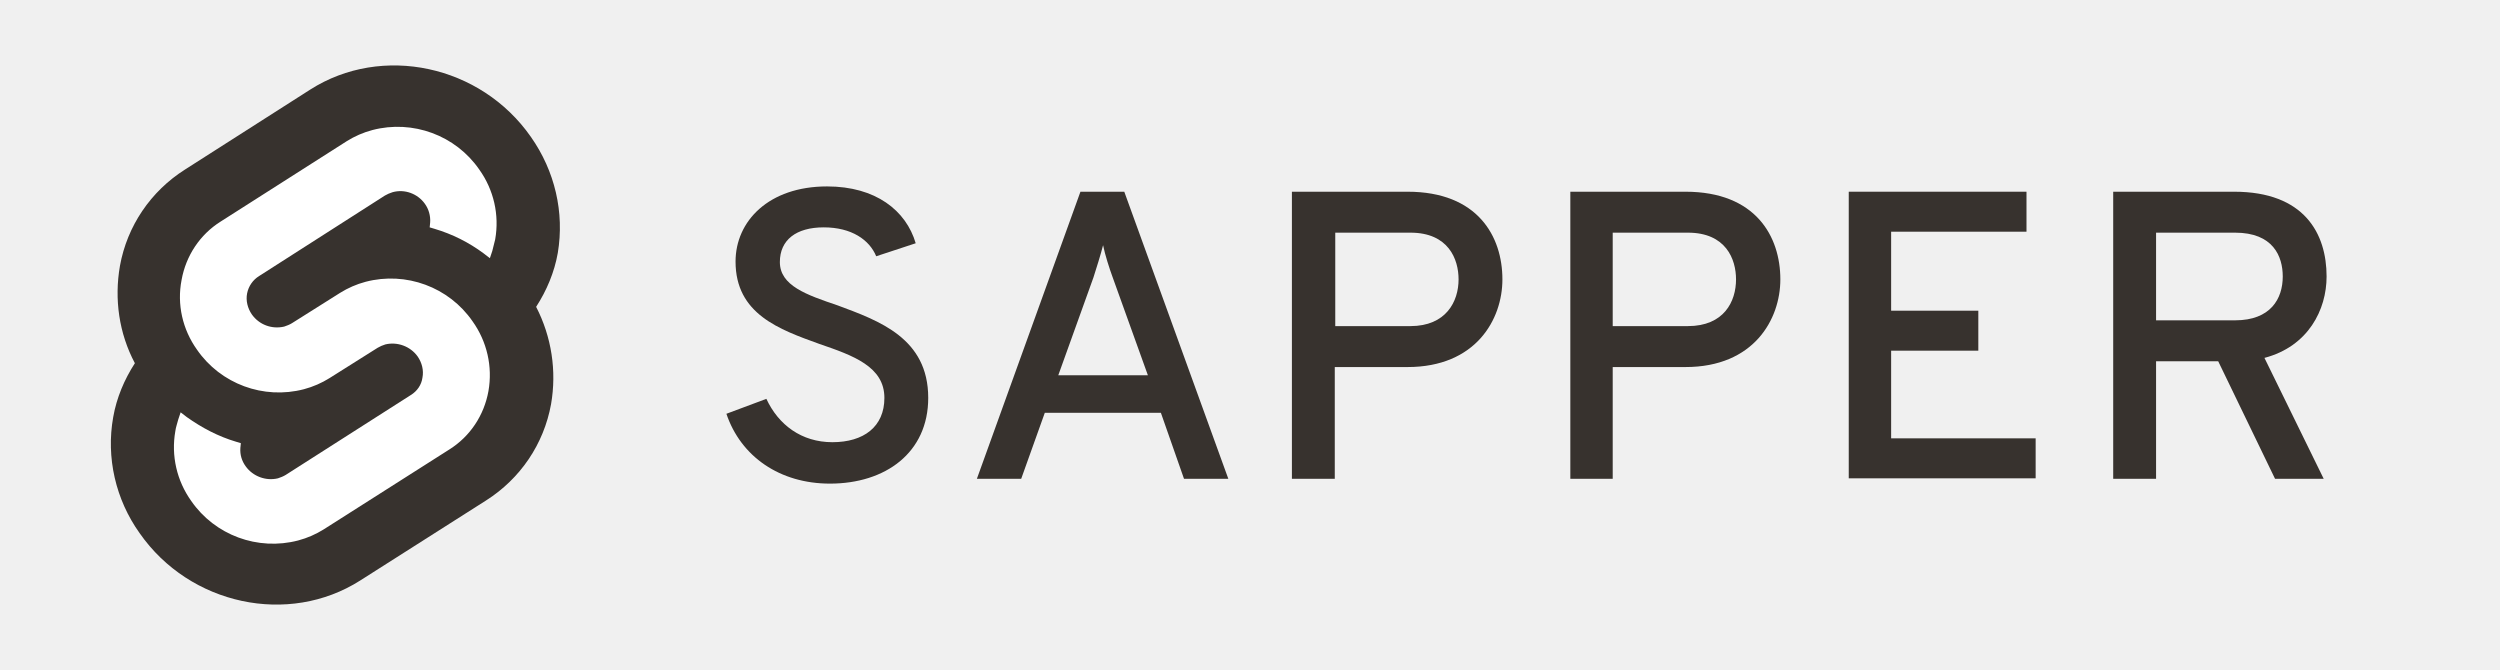
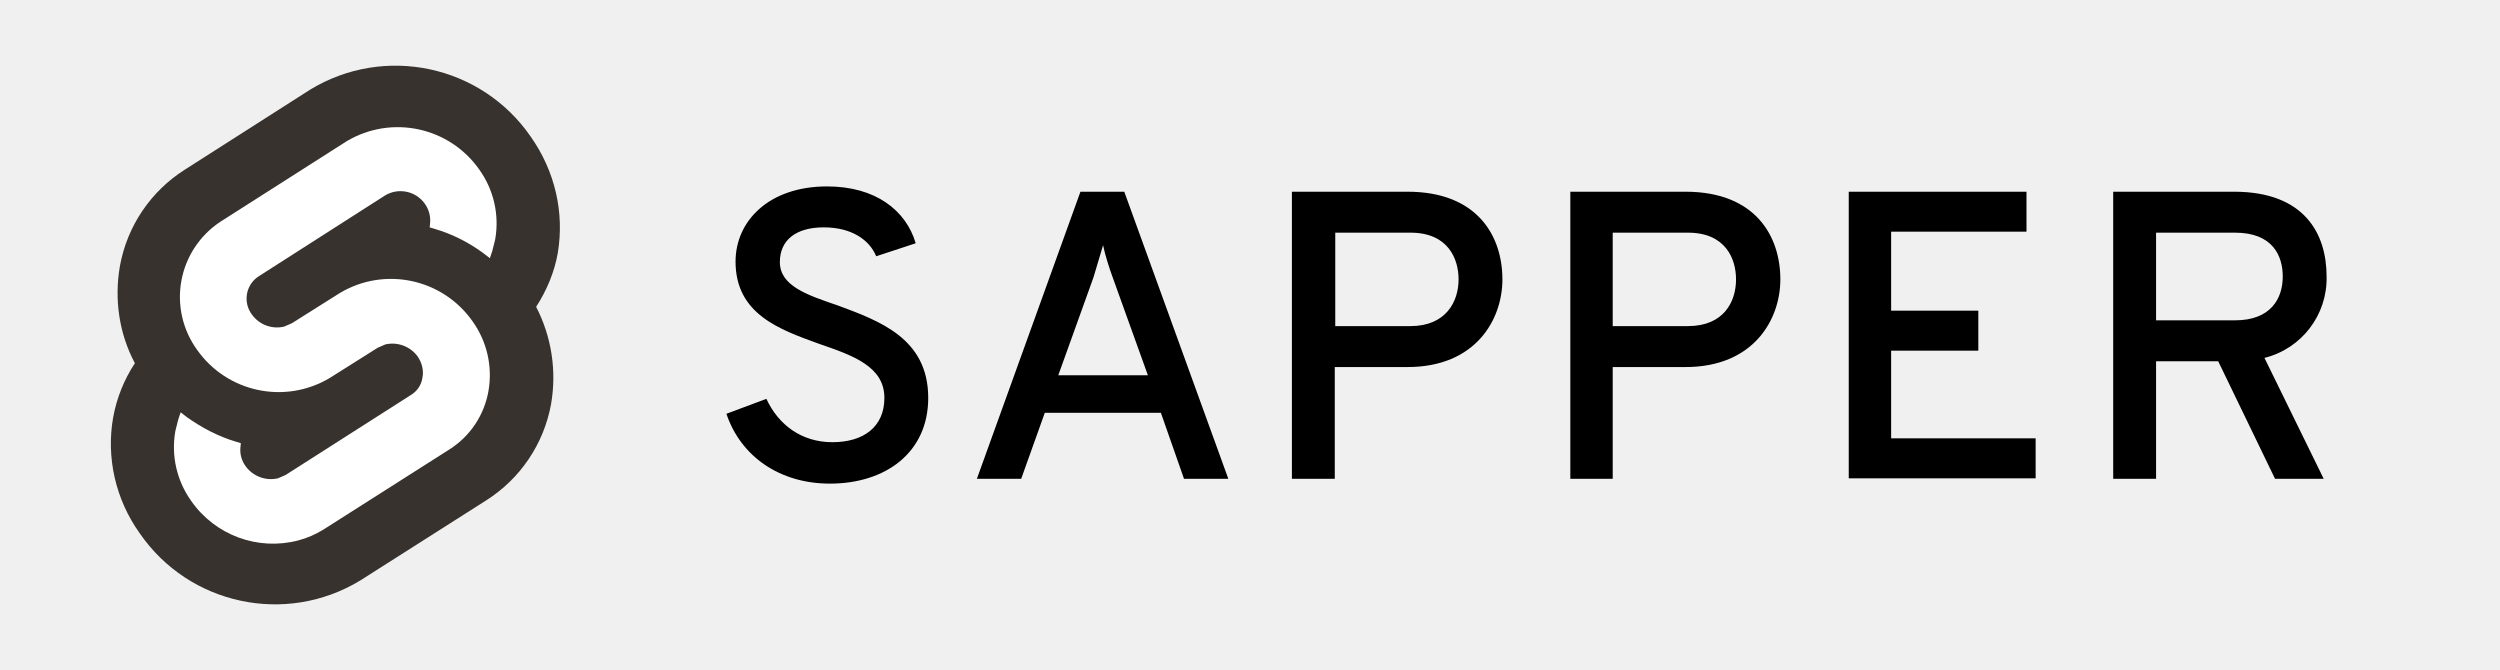
- <svg xmlns="http://www.w3.org/2000/svg" version="1.1" id="svelte" x="0px" y="0px" viewBox="0 0 519 139" style="enable-background:new 0 0 519 139;" xml:space="preserve">
-   <style type="text/css">
- 	.st0{fill:#37322e;}
- 	.st1{fill:#FFFFFF;}
- 	.st2{fill:#37322e;}
- </style>
-   <path id="back" class="st0" d="M110.2,28.4C99.8,13.5,79.3,9.1,64.4,18.6L38.4,35.2c-7.1,4.5-12,11.7-13.5,20  c-1.2,6.9-0.2,14,3.1,20.2c-2.2,3.4-3.8,7.2-4.5,11.2c-1.5,8.4,0.5,17.1,5.5,24.1c10.4,14.9,30.9,19.3,45.8,9.8l26.1-16.6  c7.1-4.5,12-11.7,13.5-20c1.2-6.9,0.1-14-3.1-20.2c2.2-3.4,3.8-7.2,4.5-11.2C117.2,44.1,115.2,35.5,110.2,28.4" />
-   <path id="front" class="st1" d="M61.9,112.2c-8.4,2.2-17.3-1.1-22.2-8.2c-3-4.2-4.2-9.4-3.3-14.5c0.1-0.8,0.4-1.6,0.6-2.4l0.5-1.5  l1.3,1c3.1,2.2,6.5,4,10.2,5.1l1,0.3l-0.1,1c-0.1,1.4,0.3,2.7,1.1,3.8c1.5,2.1,4.2,3.1,6.7,2.5c0.6-0.2,1.1-0.4,1.6-0.7l26-16.6  c1.3-0.8,2.2-2.1,2.4-3.6c0.3-1.5-0.1-3.1-1-4.4c-1.5-2.1-4.2-3.1-6.7-2.5c-0.6,0.2-1.1,0.4-1.6,0.7l-10,6.3c-1.6,1-3.4,1.8-5.3,2.3  c-8.4,2.2-17.3-1.1-22.2-8.2c-3-4.2-4.2-9.4-3.2-14.5c0.9-5,3.8-9.4,8.1-12.1L72,29.3c1.6-1,3.4-1.8,5.3-2.3  c8.4-2.2,17.3,1.1,22.2,8.2c3,4.2,4.2,9.4,3.3,14.5c-0.2,0.8-0.4,1.6-0.6,2.4l-0.5,1.5l-1.3-1c-3.1-2.3-6.5-4-10.2-5.1l-1-0.3l0.1-1  c0.1-1.4-0.3-2.8-1.1-3.9c-1.5-2.1-4.2-3.1-6.7-2.4c-0.6,0.2-1.1,0.4-1.6,0.7L53.8,57.3c-1.3,0.8-2.2,2.1-2.5,3.6  c-0.3,1.5,0.1,3.1,1,4.4c1.5,2.1,4.1,3.1,6.7,2.5c0.6-0.2,1.1-0.4,1.6-0.7l10-6.3c1.6-1,3.4-1.8,5.3-2.3c8.4-2.2,17.3,1.1,22.2,8.2  c3,4.2,4.2,9.4,3.3,14.5c-0.9,5-3.8,9.4-8.1,12.1l-26.1,16.6C65.6,110.9,63.8,111.7,61.9,112.2" />
-   <g>
-     <path class="st2" d="M150.8,85.9l8.3-3.1c2.5,5.4,7.3,9,13.7,9c6.5,0,10.8-3.2,10.8-9.2c0-6.5-6.5-8.8-13.5-11.2   c-8.3-3-17.4-6.2-17.4-17.1c0-8.4,6.9-15.6,19-15.6c10.1,0,16.4,5,18.4,11.8l-8.2,2.7c-1.4-3.4-5.1-6-10.9-6   c-5.7,0-9.1,2.6-9.1,7.2c0,4.9,5.5,6.8,12,9c8.6,3.2,18.8,6.8,18.8,19.2c0,11.4-8.9,17.8-20.4,17.8   C161.9,100.4,153.8,94.8,150.8,85.9z" />
-     <path class="st2" d="M241,85.7h-24.1l-4.9,13.7h-9.2l21.5-59.6h9.1L255,99.4h-9.2L241,85.7z M231,57.6c-0.7-1.9-1.6-4.7-2-6.7   c-0.5,2-1.4,4.8-2,6.7l-7.3,20.3h18.6L231,57.6z" />
-     <path class="st2" d="M268.3,39.8h23.9c14.6,0,19.7,9.3,19.7,18.2c0,8.3-5.5,18.2-19.7,18.2h-15.1v23.2h-8.9V39.8z M302.8,58   c0-4.2-2.1-9.7-10-9.7h-15.6v19.4h15.6C300.2,67.7,302.8,62.6,302.8,58z" />
-     <path class="st2" d="M326,39.8h23.9c14.6,0,19.7,9.3,19.7,18.2c0,8.3-5.5,18.2-19.7,18.2h-15.1v23.2H326V39.8z M360.4,58   c0-4.2-2.1-9.7-10-9.7h-15.6v19.4h15.6C357.9,67.7,360.4,62.6,360.4,58z" />
-     <path class="st2" d="M383.7,39.8h37v8.3h-28.1v16.4h18.1v8.3h-18.1V91h30v8.3h-38.8V39.8z" />
-     <path class="st2" d="M438.7,39.8h25.1c14.6,0,19.2,8.7,19.2,17.6c0,6.9-3.8,14.5-12.9,16.9l12.3,25.1h-10.1L460.5,75h-12.9v24.4   h-8.9V39.8z M464,66.5c7.4,0,9.9-4.5,9.9-9.1c0-4.2-2-9.1-9.9-9.1h-16.4v18.2H464z" />
-   </g>
+ <svg xmlns="http://www.w3.org/2000/svg" version="1.1" id="svelte" x="0" y="0" viewBox="0 0 519 139" xml:space="preserve">
+   <path id="back" d="M110.2 28.4a34.1 34.1 0 00-45.8-9.8l-26 16.6a30 30 0 00-13.5 20c-1.2 6.9-.2 14 3.1 20.2a30.4 30.4 0 00-4.5 11.2C22 95 24 103.7 29 110.7a34.1 34.1 0 0045.8 9.8l26.1-16.6a30 30 0 0013.5-20 32 32 0 00-3.1-20.2c2.2-3.4 3.8-7.2 4.5-11.2 1.4-8.4-.6-17-5.6-24.1" fill="#37322e" />
+   <path id="front" d="M61.9 112.2a20.7 20.7 0 01-22.2-8.2c-3-4.2-4.2-9.4-3.3-14.5l.6-2.4.5-1.5 1.3 1c3.1 2.2 6.5 4 10.2 5.1l1 .3-.1 1c-.1 1.4.3 2.7 1.1 3.8a6.5 6.5 0 006.7 2.5l1.6-.7 26-16.6a5 5 0 002.4-3.6c.3-1.5-.1-3.1-1-4.4a6.5 6.5 0 00-6.7-2.5l-1.6.7-10 6.3a20.7 20.7 0 01-27.5-5.9A18.7 18.7 0 0145.8 46L72 29.3a20.7 20.7 0 0127.5 5.9c3 4.2 4.2 9.4 3.3 14.5l-.6 2.4-.5 1.5-1.3-1c-3.1-2.3-6.5-4-10.2-5.1l-1-.3.1-1a6 6 0 00-1.1-3.9 6.2 6.2 0 00-8.3-1.7L53.8 57.3a5.5 5.5 0 00-1.5 8 6.4 6.4 0 006.7 2.5l1.6-.7 10-6.3a20.7 20.7 0 0127.5 5.9c3 4.2 4.2 9.4 3.3 14.5a18 18 0 01-8.1 12.1l-26.1 16.6c-1.6 1-3.4 1.8-5.3 2.3" fill="#fff" />
+   <path class="st2" d="M150.8 85.9l8.3-3.1c2.5 5.4 7.3 9 13.7 9 6.5 0 10.8-3.2 10.8-9.2 0-6.5-6.5-8.8-13.5-11.2-8.3-3-17.4-6.2-17.4-17.1 0-8.4 6.9-15.6 19-15.6 10.1 0 16.4 5 18.4 11.8l-8.2 2.7c-1.4-3.4-5.1-6-10.9-6-5.7 0-9.1 2.6-9.1 7.2 0 4.9 5.5 6.8 12 9 8.6 3.2 18.8 6.8 18.8 19.2 0 11.4-8.9 17.8-20.4 17.8-10.4 0-18.5-5.6-21.5-14.5zM241 85.7h-24.1L212 99.4h-9.2l21.5-59.6h9.1L255 99.4h-9.2L241 85.7zm-10-28.1c-.7-1.9-1.6-4.7-2-6.7l-2 6.7-7.3 20.3h18.6L231 57.6zM268.3 39.8h23.9c14.6 0 19.7 9.3 19.7 18.2 0 8.3-5.5 18.2-19.7 18.2h-15.1v23.2h-8.9V39.8zM302.8 58c0-4.2-2.1-9.7-10-9.7h-15.6v19.4h15.6c7.4 0 10-5.1 10-9.7zM326 39.8h23.9c14.6 0 19.7 9.3 19.7 18.2 0 8.3-5.5 18.2-19.7 18.2h-15.1v23.2H326V39.8zM360.4 58c0-4.2-2.1-9.7-10-9.7h-15.6v19.4h15.6c7.5 0 10-5.1 10-9.7zM383.7 39.8h37v8.3h-28.1v16.4h18.1v8.3h-18.1V91h30v8.3h-38.8V39.8zM438.7 39.8h25.1c14.6 0 19.2 8.7 19.2 17.6a17 17 0 01-12.9 16.9l12.3 25.1h-10.1L460.5 75h-12.9v24.4h-8.9V39.8zM464 66.5c7.4 0 9.9-4.5 9.9-9.1 0-4.2-2-9.1-9.9-9.1h-16.4v18.2H464z" />
</svg>
